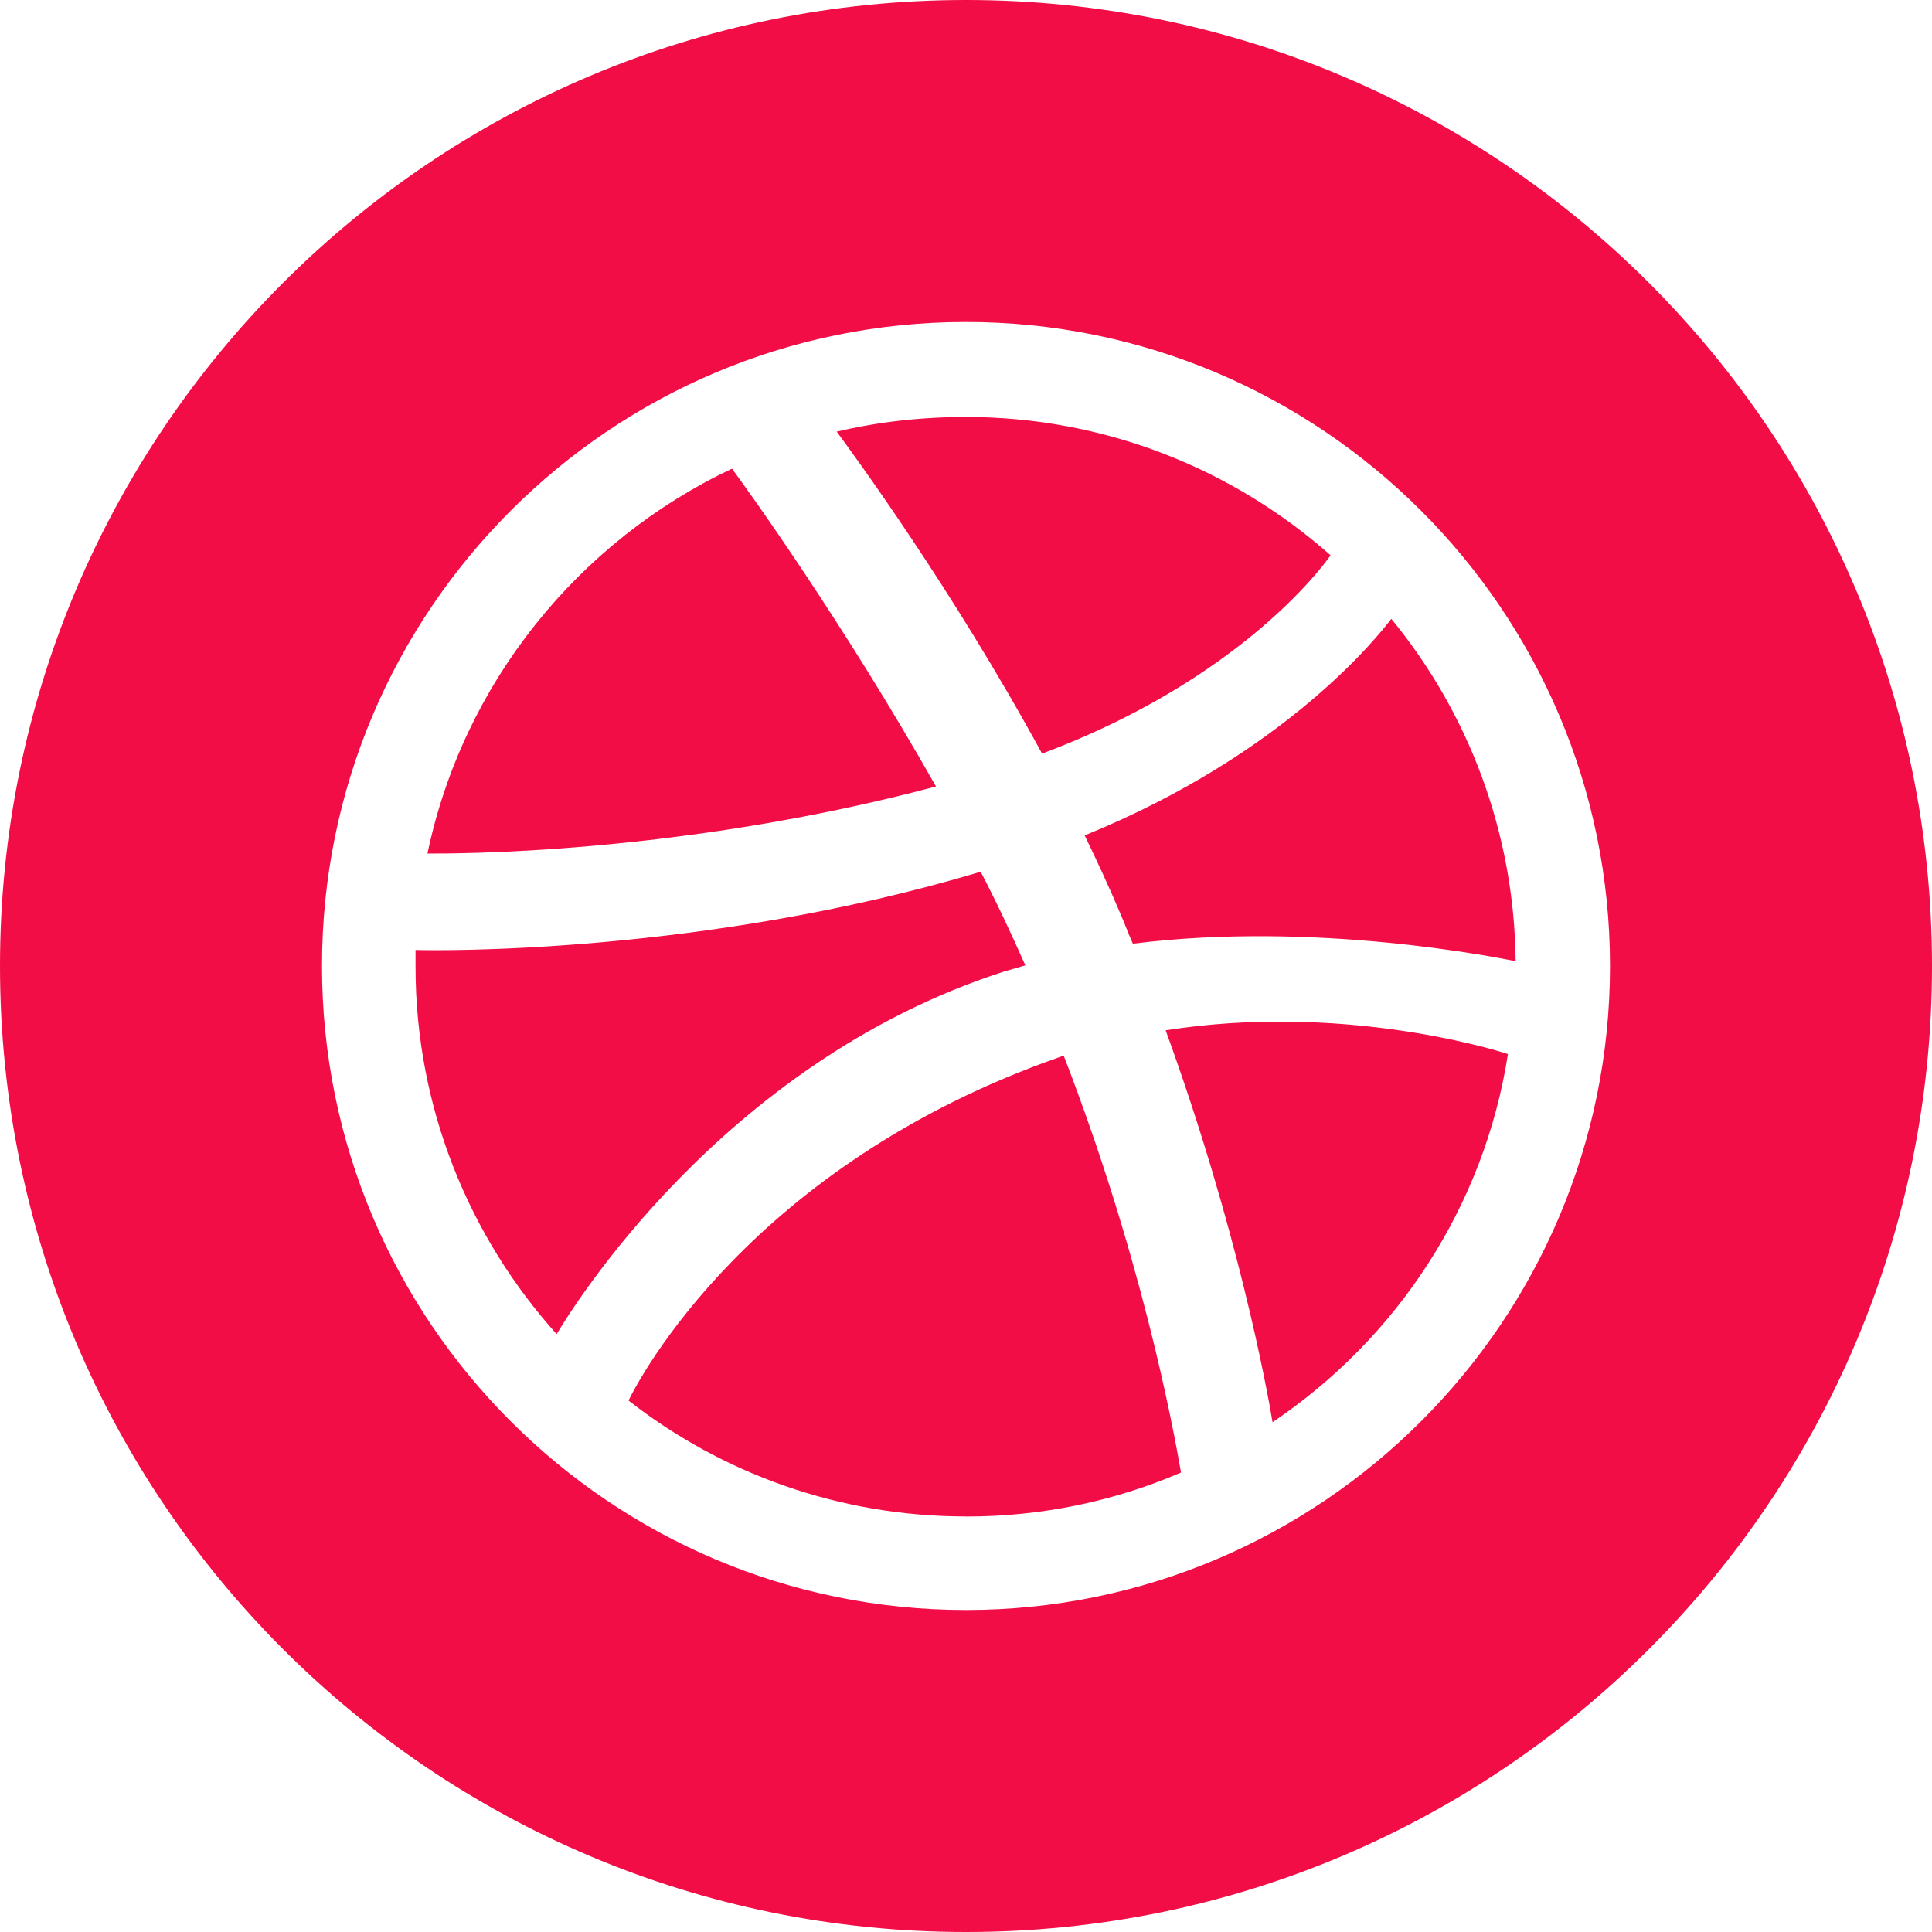
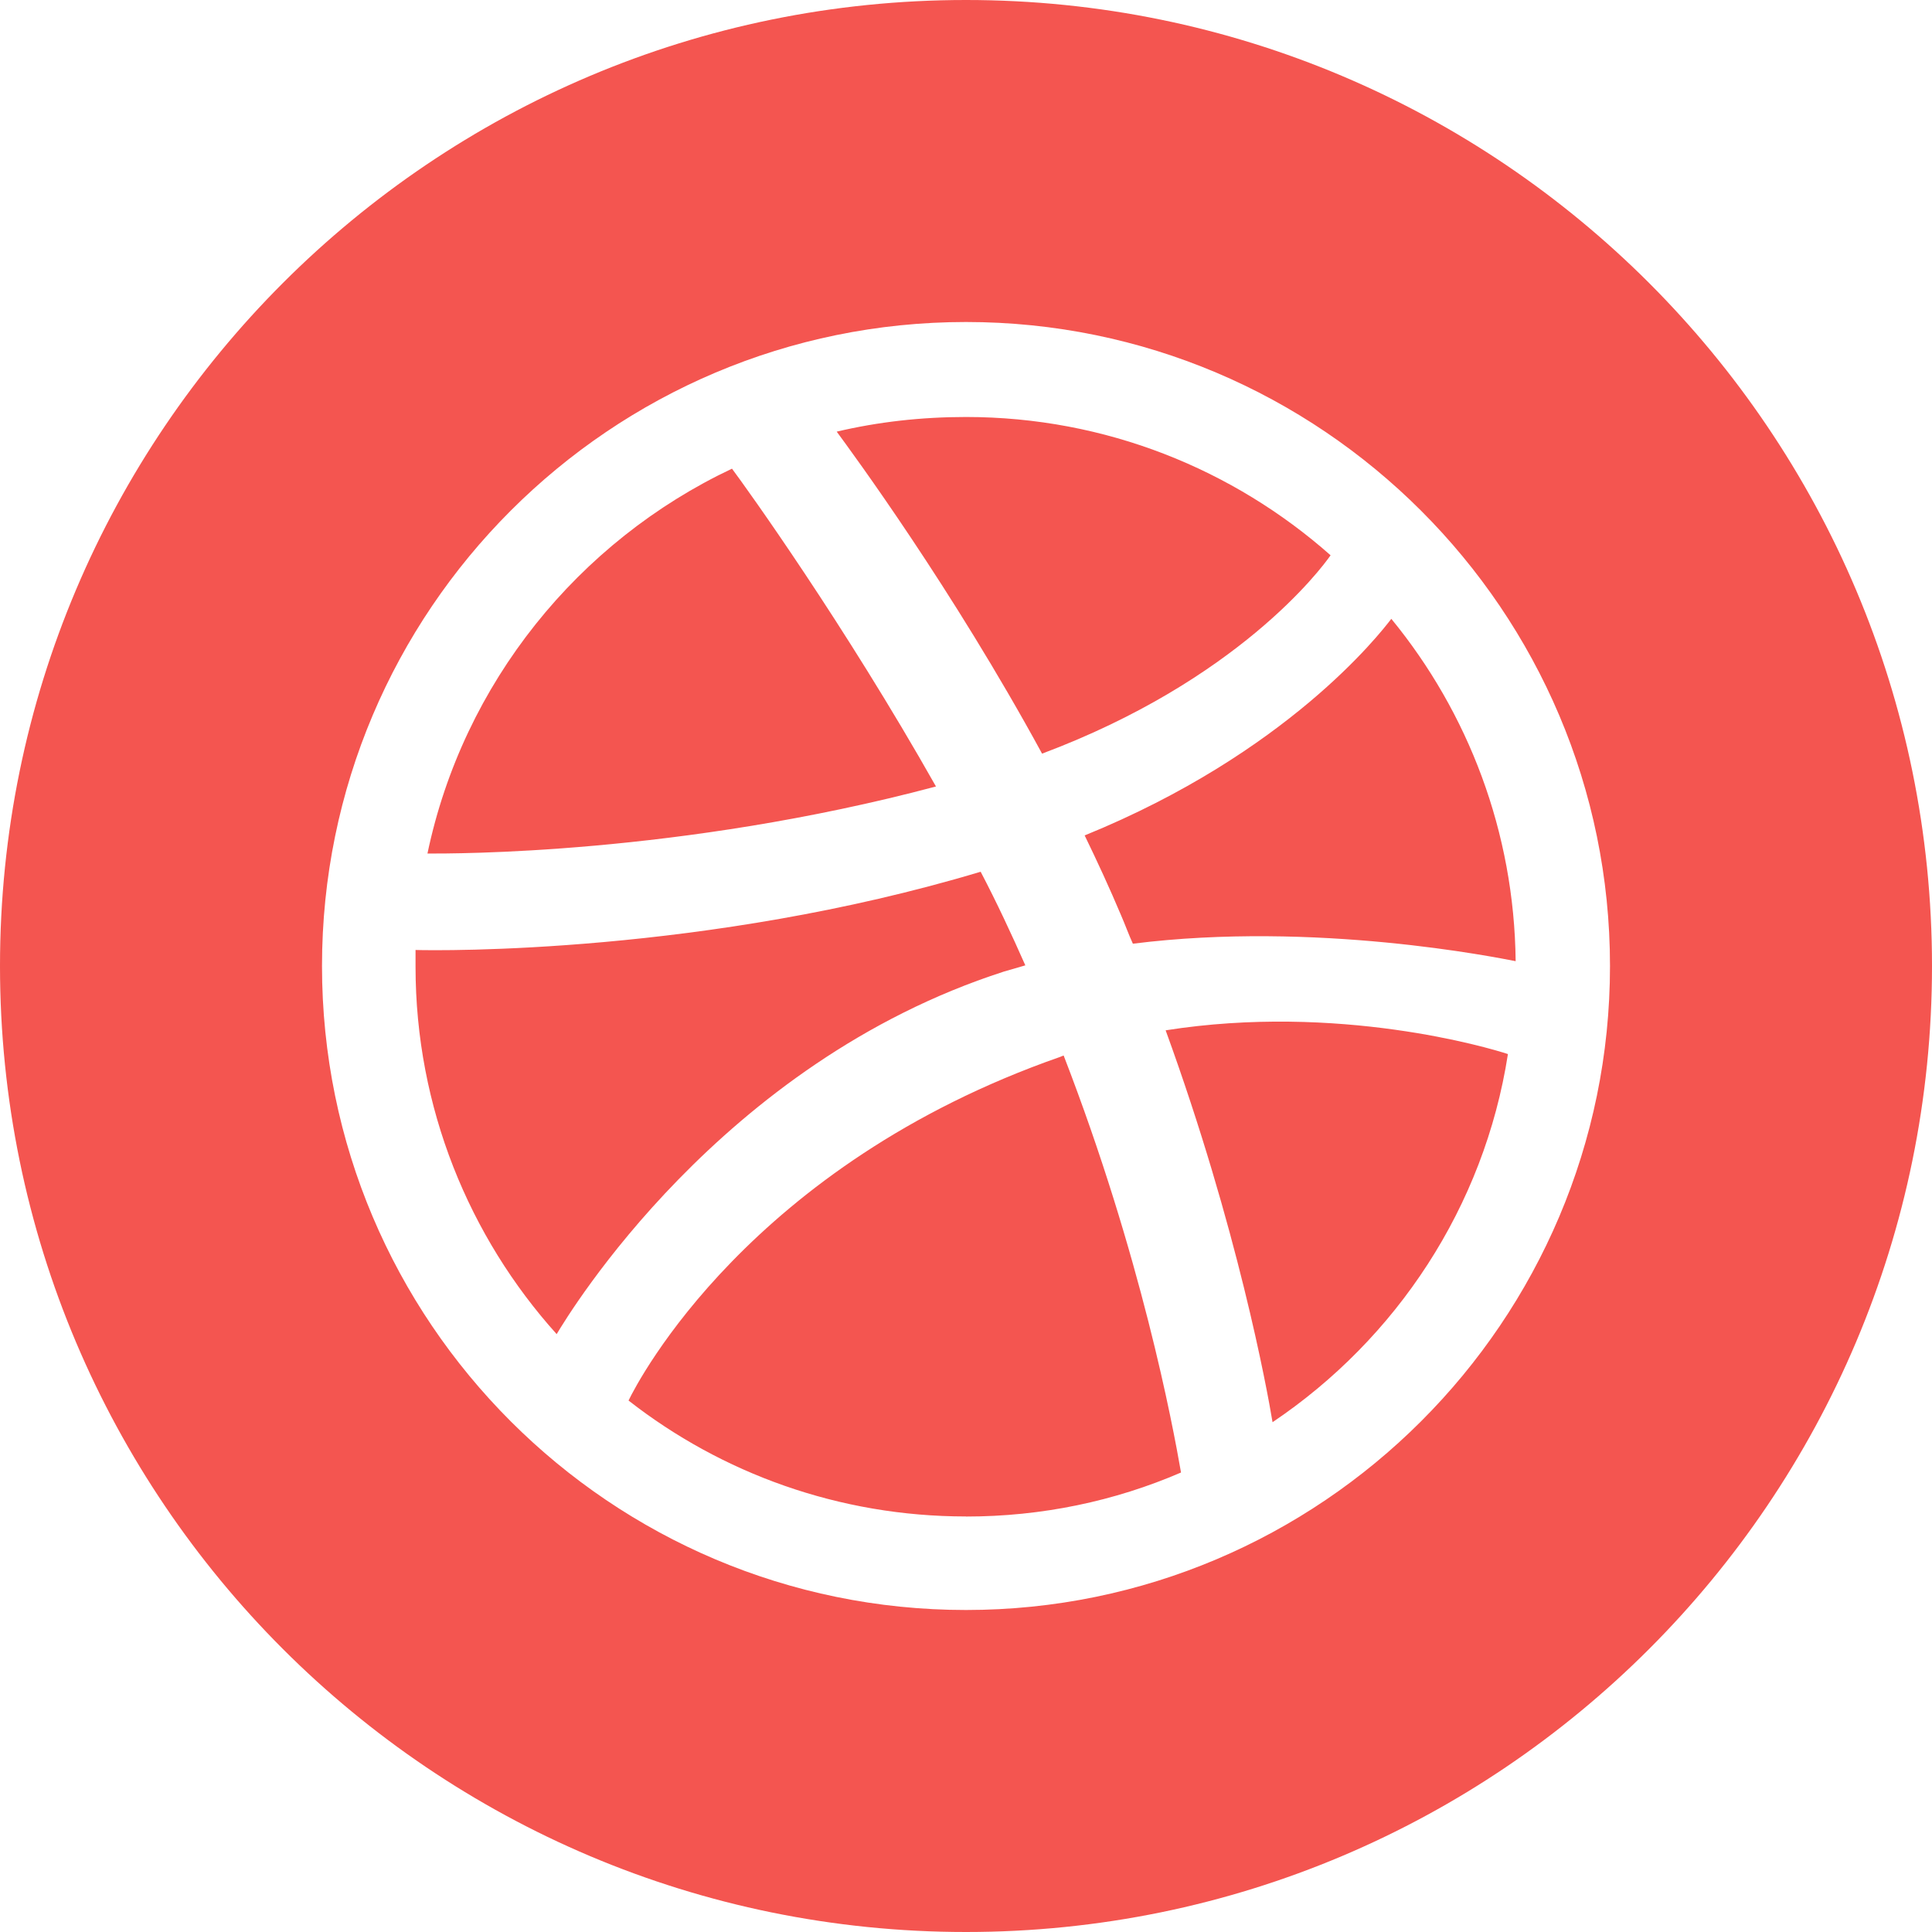
<svg xmlns="http://www.w3.org/2000/svg" height="24" viewBox="0 0 24 24" width="24">
-   <path d="m12 24c-6.627 0-12-5.373-12-12s5.373-12 12-12 12 5.373 12 12-5.373 12-12 12zm0-20c-4.416 0-8 3.584-8 8s3.584 8 8 8c4.408 0 8-3.584 8-8s-3.592-8-8-8zm5.284 3.688c.954 1.163 1.527 2.646 1.544 4.252-.226-.043-2.482-.503-4.755-.217-.052-.113-.095-.234-.148-.356-.139-.33-.295-.668-.451-.989 2.516-1.024 3.662-2.499 3.809-2.69zm-5.284-2.508c1.735 0 3.323.651 4.529 1.718-.121.174-1.154 1.553-3.584 2.464-1.119-2.056-2.36-3.74-2.551-4 .512-.121 1.05-.182 1.605-.182zm-2.907.642c.182.243 1.397 1.935 2.534 3.948-3.193.85-6.013.833-6.317.833.443-2.117 1.874-3.879 3.783-4.781zm-3.931 6.187c0-.069 0-.139 0-.208.295.009 3.61.052 7.02-.972.2.382.382.772.555 1.163-.087.026-.182.052-.269.078-3.523 1.137-5.397 4.243-5.553 4.503-1.085-1.206-1.753-2.811-1.753-4.564zm6.837 6.829c-1.579 0-3.037-.538-4.191-1.44.121-.252 1.51-2.924 5.362-4.269.017-.009.026-.009.043-.017.963 2.49 1.354 4.581 1.458 5.18-.824.356-1.727.547-2.672.547zm3.809-1.171c-.069-.416-.434-2.412-1.328-4.868 2.143-.338 4.017.217 4.252.295-.295 1.9-1.388 3.54-2.924 4.573z" fill="#F20D46" fill-rule="evenodd" />
+   <path d="m12 24c-6.627 0-12-5.373-12-12s5.373-12 12-12 12 5.373 12 12-5.373 12-12 12zm0-20c-4.416 0-8 3.584-8 8s3.584 8 8 8c4.408 0 8-3.584 8-8s-3.592-8-8-8zm5.284 3.688c.954 1.163 1.527 2.646 1.544 4.252-.226-.043-2.482-.503-4.755-.217-.052-.113-.095-.234-.148-.356-.139-.33-.295-.668-.451-.989 2.516-1.024 3.662-2.499 3.809-2.69zm-5.284-2.508c1.735 0 3.323.651 4.529 1.718-.121.174-1.154 1.553-3.584 2.464-1.119-2.056-2.36-3.74-2.551-4 .512-.121 1.05-.182 1.605-.182zm-2.907.642c.182.243 1.397 1.935 2.534 3.948-3.193.85-6.013.833-6.317.833.443-2.117 1.874-3.879 3.783-4.781zm-3.931 6.187c0-.069 0-.139 0-.208.295.009 3.61.052 7.02-.972.2.382.382.772.555 1.163-.087.026-.182.052-.269.078-3.523 1.137-5.397 4.243-5.553 4.503-1.085-1.206-1.753-2.811-1.753-4.564zm6.837 6.829c-1.579 0-3.037-.538-4.191-1.44.121-.252 1.51-2.924 5.362-4.269.017-.009.026-.009.043-.017.963 2.49 1.354 4.581 1.458 5.18-.824.356-1.727.547-2.672.547zm3.809-1.171c-.069-.416-.434-2.412-1.328-4.868 2.143-.338 4.017.217 4.252.295-.295 1.9-1.388 3.54-2.924 4.573z" fill="#F45550" fill-rule="evenodd" />
</svg>
